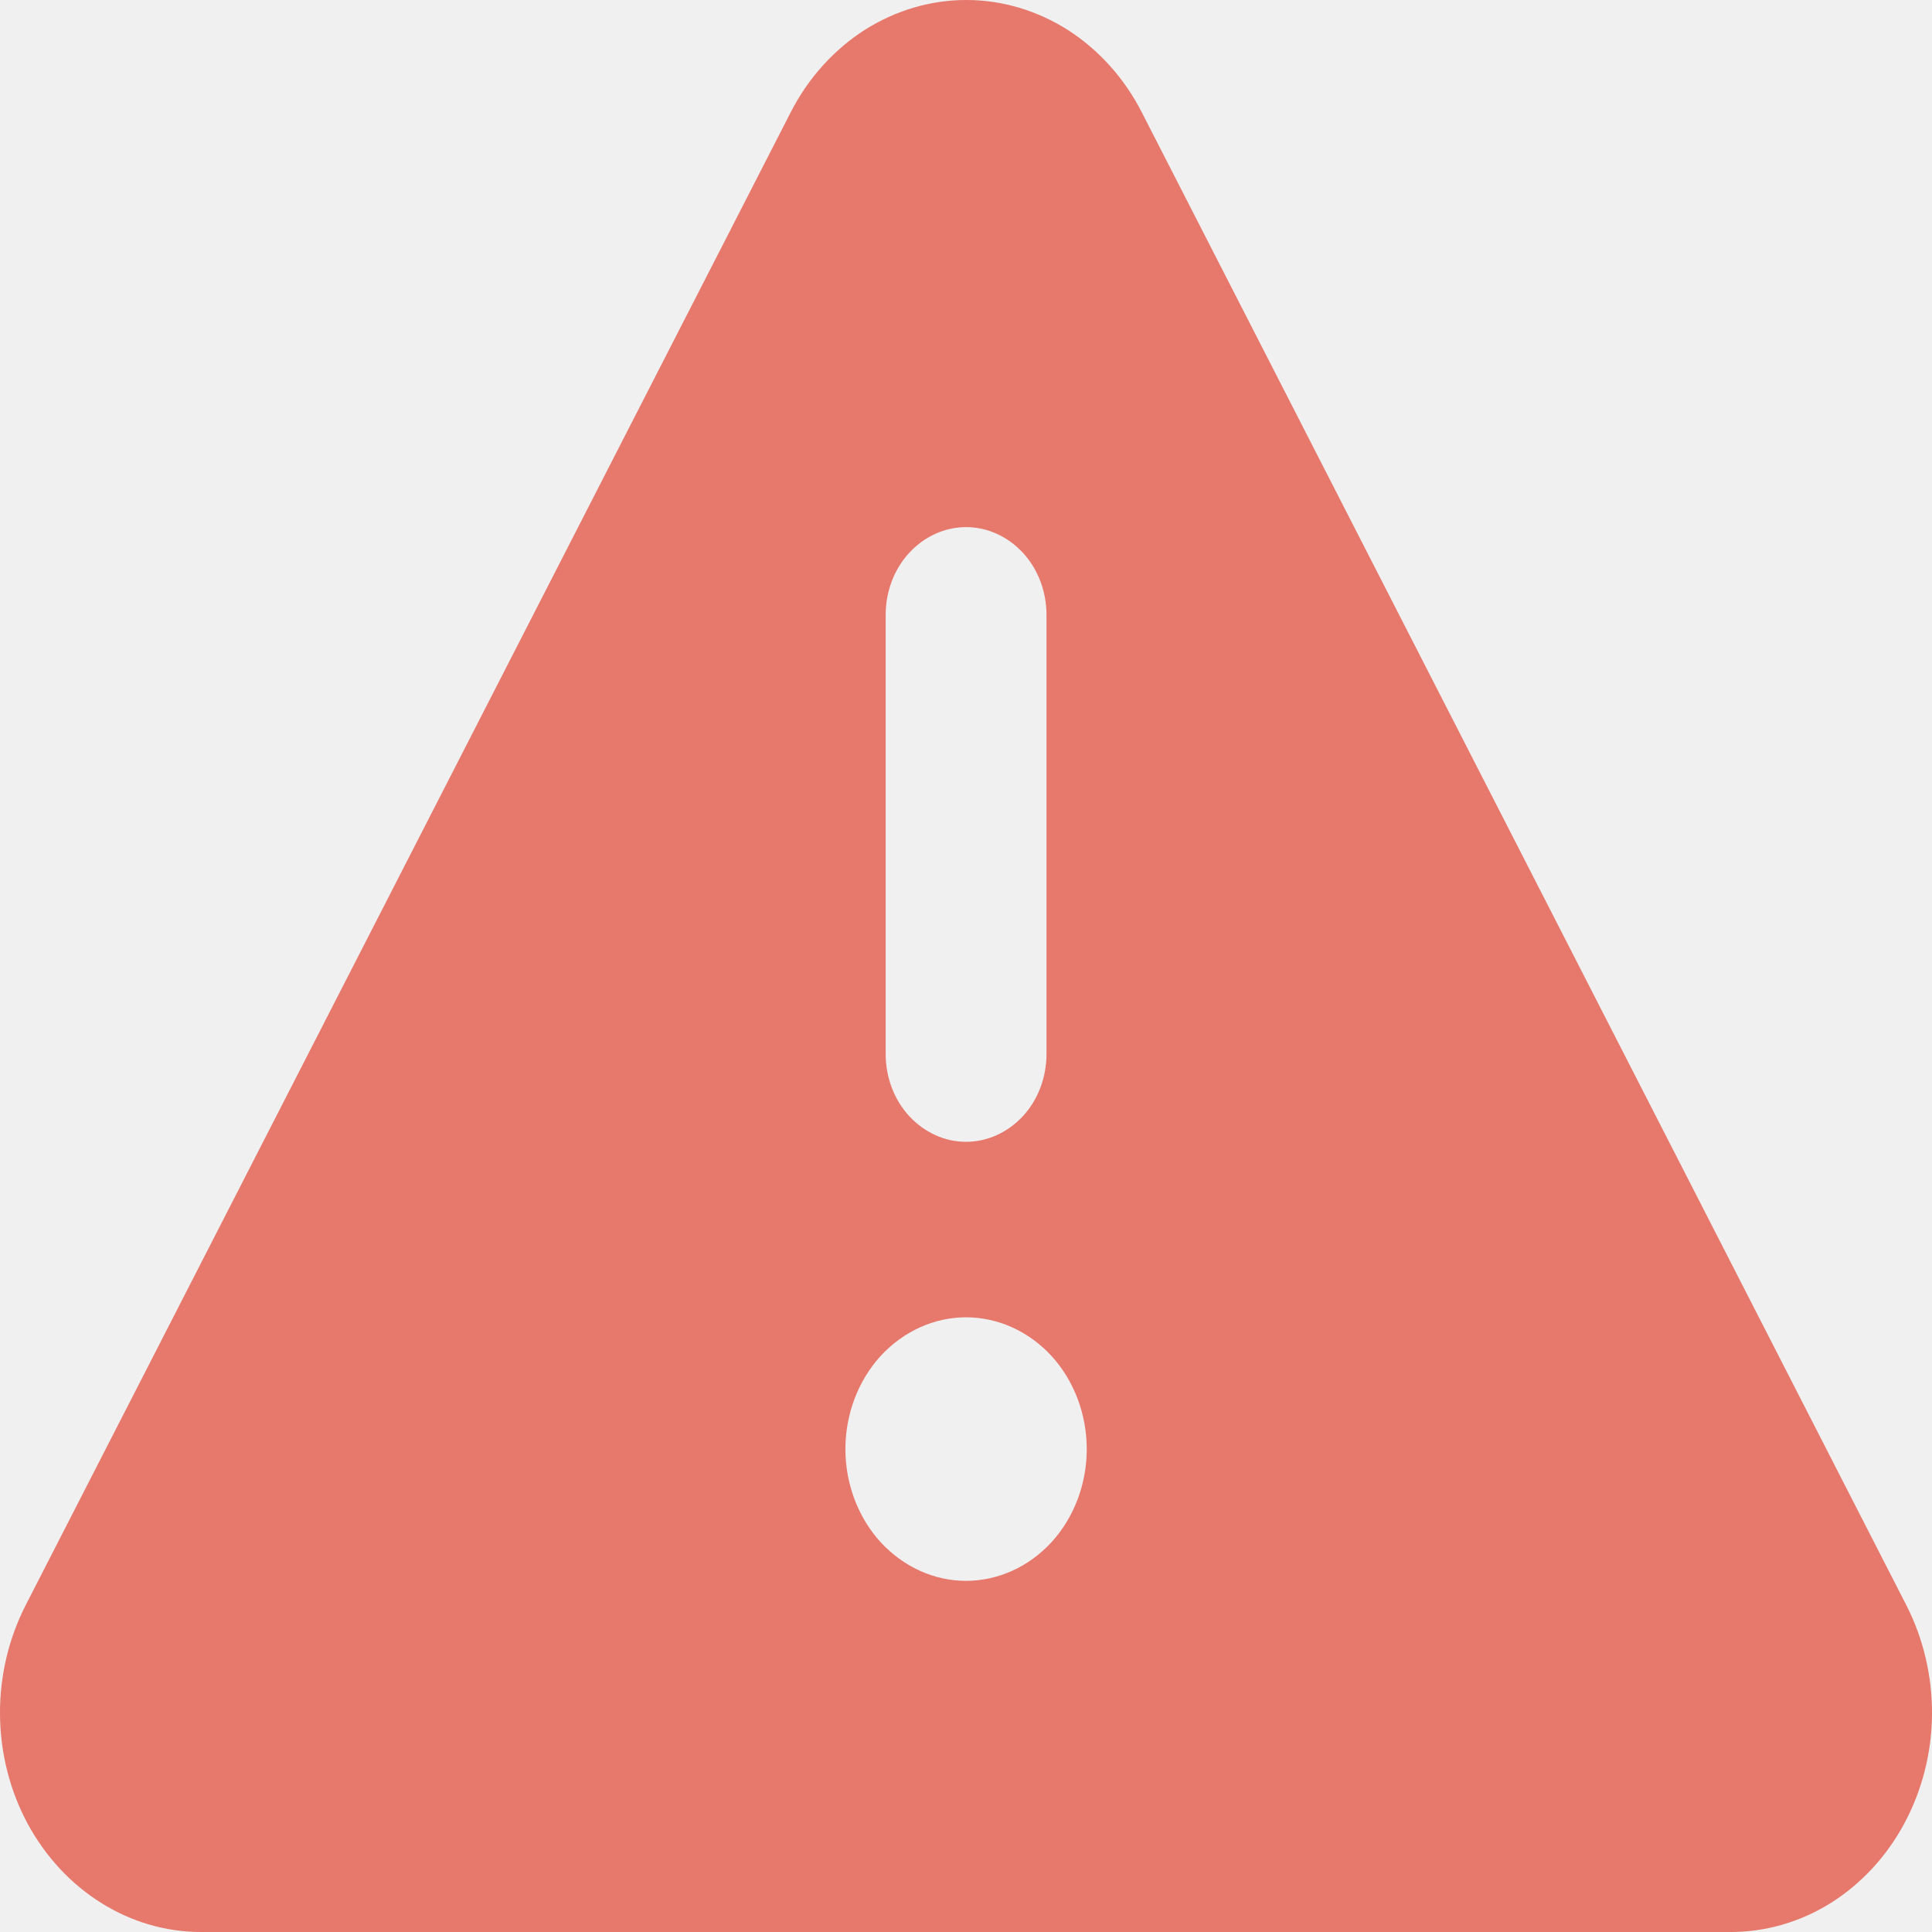
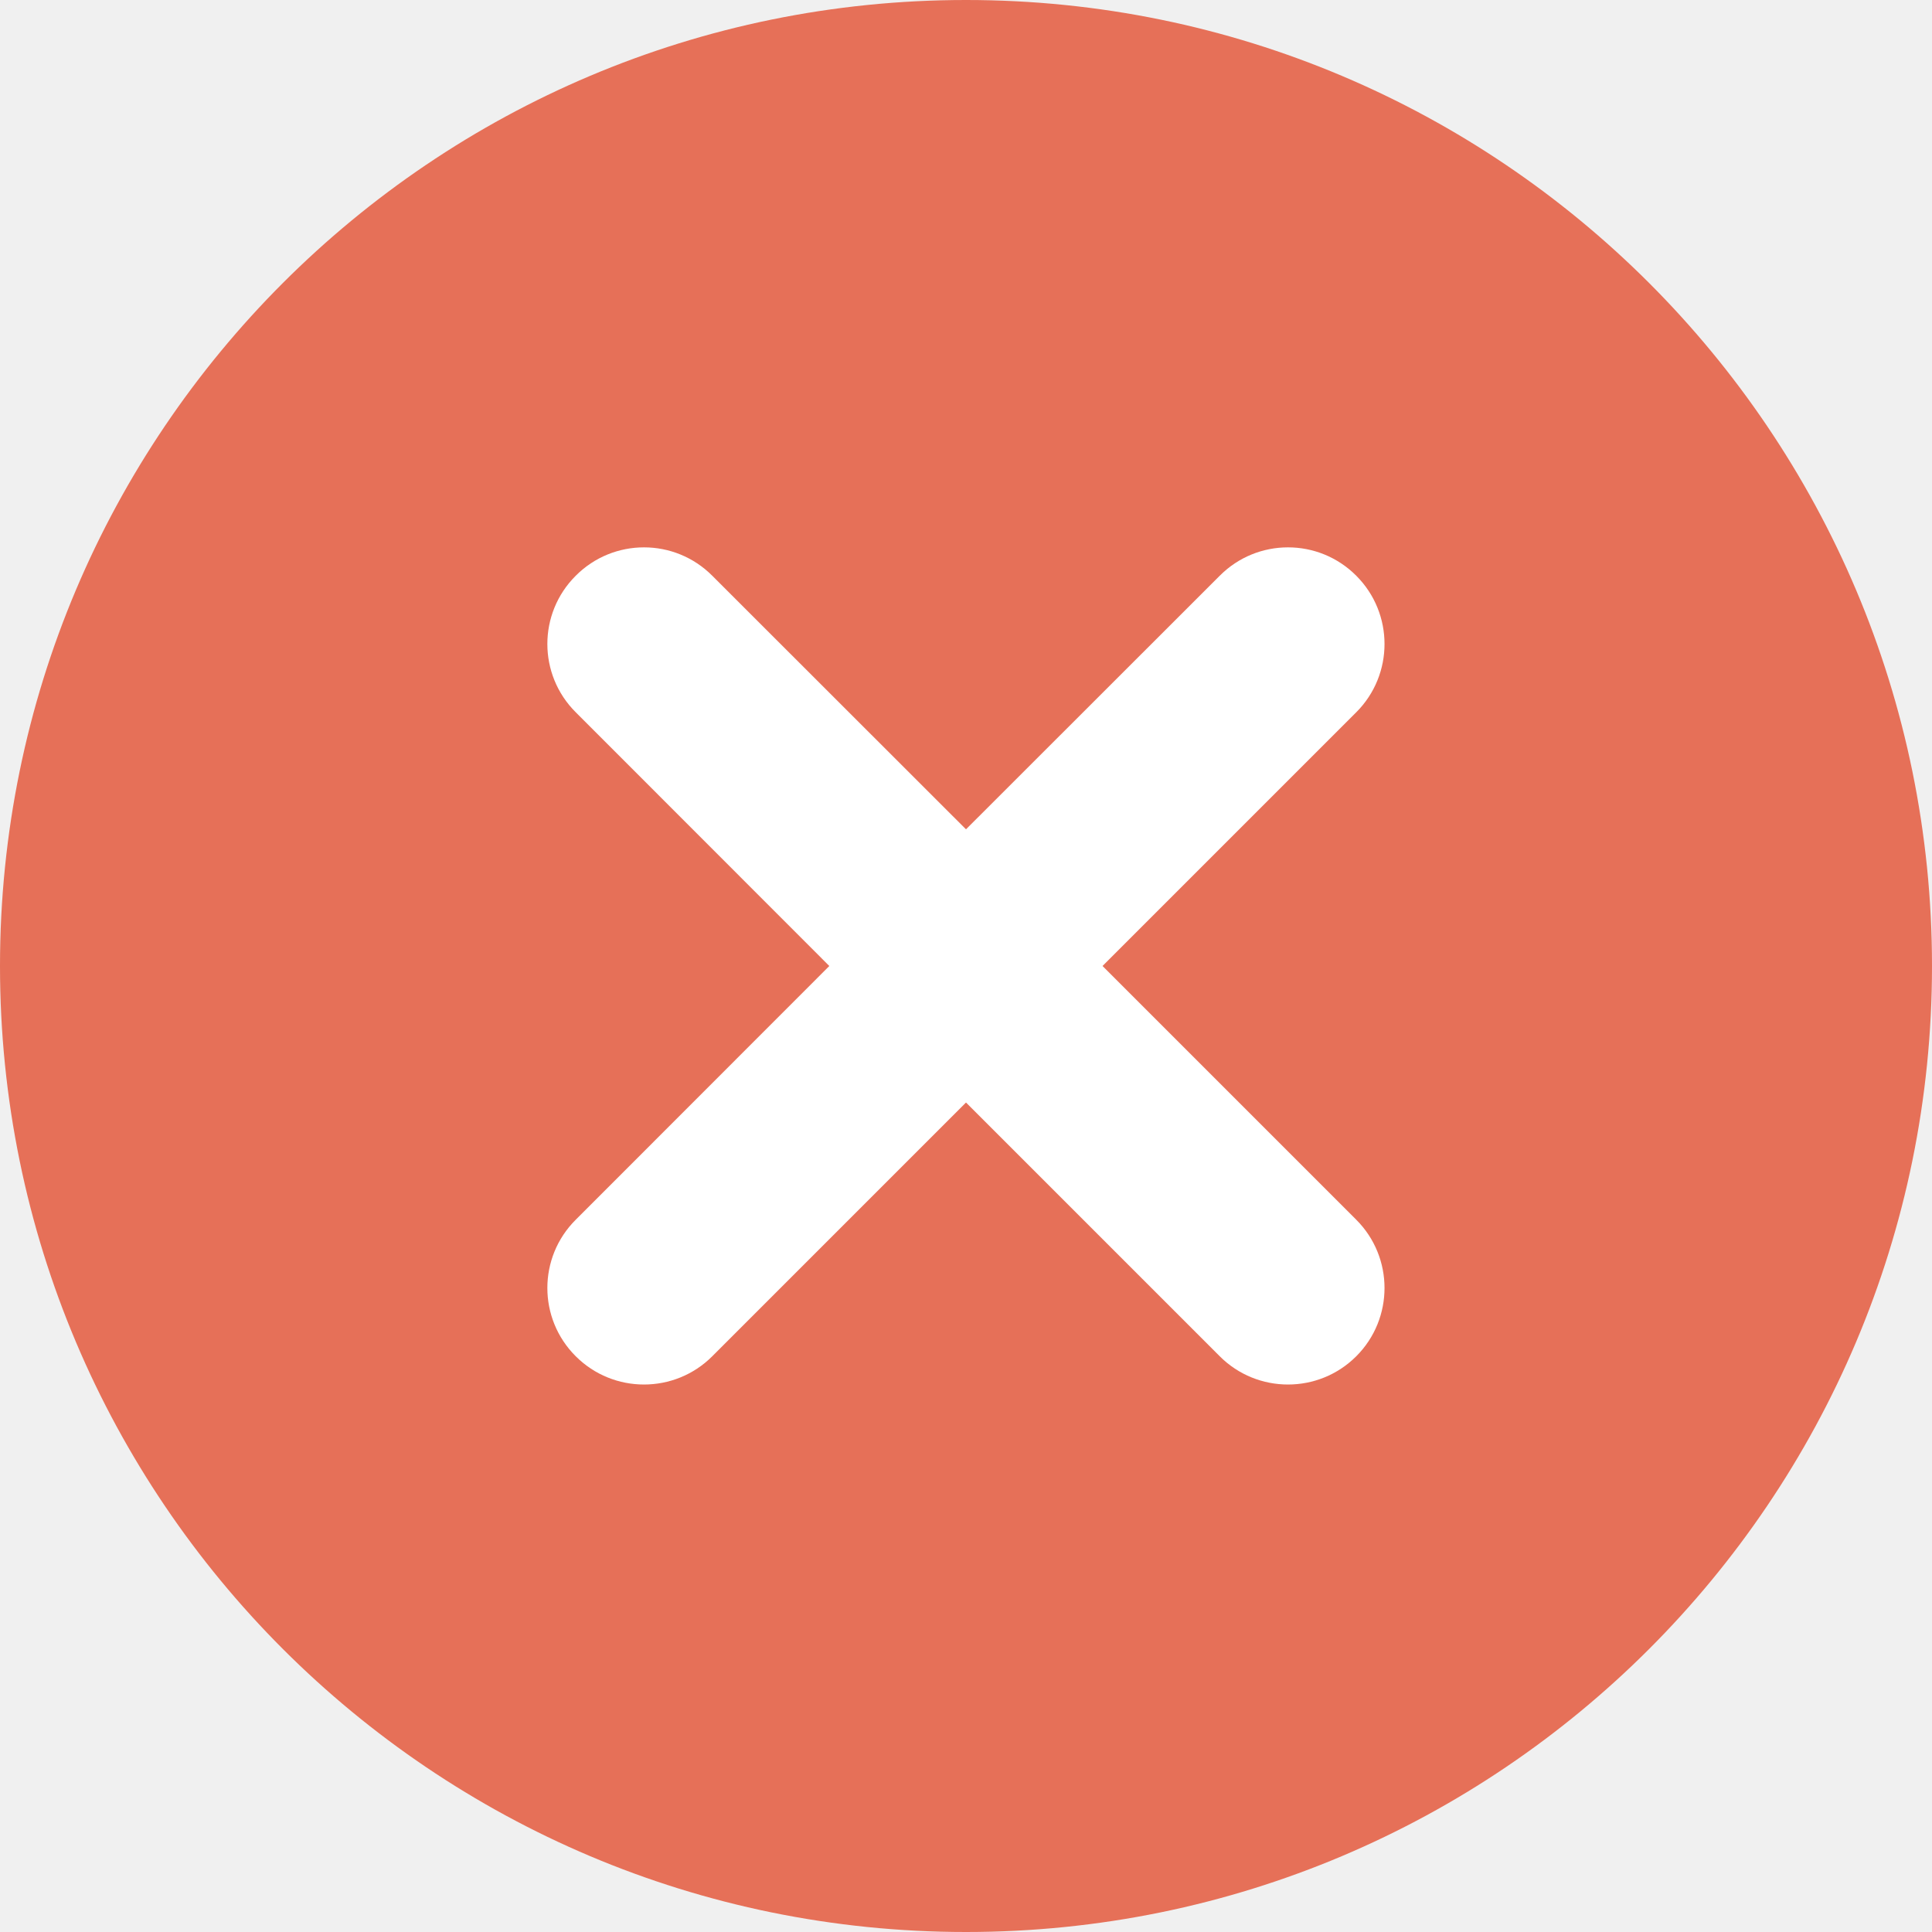
<svg xmlns="http://www.w3.org/2000/svg" width="12" height="12" viewBox="0 0 12 12" fill="none">
-   <g id="Property 1=error">
-     <path id="Vector" d="M7.092 0.698C6.984 0.486 6.825 0.31 6.634 0.187C6.442 0.065 6.224 0 6.002 0C5.779 0 5.561 0.065 5.369 0.187C5.178 0.31 5.019 0.486 4.911 0.698L0.159 9.971C0.053 10.179 -0.002 10.413 6.42651e-05 10.65C0.002 10.888 0.061 11.121 0.171 11.326C0.282 11.531 0.439 11.701 0.628 11.819C0.817 11.938 1.031 12 1.249 12H10.75C10.968 12 11.182 11.938 11.371 11.82C11.56 11.701 11.718 11.531 11.828 11.326C11.938 11.121 11.998 10.888 12 10.651C12.002 10.413 11.947 10.179 11.841 9.971L7.092 0.698ZM6.75 9.001C6.75 9.217 6.671 9.426 6.531 9.579C6.39 9.732 6.199 9.819 6 9.819C5.802 9.819 5.611 9.732 5.47 9.579C5.33 9.426 5.251 9.217 5.251 9.001C5.251 8.784 5.33 8.575 5.47 8.422C5.611 8.269 5.802 8.182 6 8.182C6.199 8.182 6.39 8.269 6.531 8.422C6.671 8.575 6.75 8.784 6.75 9.001ZM5.501 6.546V3.82C5.501 3.675 5.553 3.536 5.647 3.434C5.741 3.332 5.868 3.274 6 3.274C6.133 3.274 6.26 3.332 6.354 3.434C6.448 3.536 6.5 3.675 6.5 3.82V6.546C6.5 6.691 6.448 6.83 6.354 6.932C6.26 7.034 6.133 7.092 6 7.092C5.868 7.092 5.741 7.034 5.647 6.932C5.553 6.83 5.501 6.691 5.501 6.546Z" fill="#E6786C" />
+   <g id="iconamoon:close-bold" clip-path="url(#clip0_3055_3450)">
+     <circle id="Ellipse 395" cx="6" cy="6" r="6" fill="#E67058" />
+     <path id="Vector (Stroke)" fill-rule="evenodd" clip-rule="evenodd" d="M3.576 3.576C3.81 3.341 4.19 3.341 4.424 3.576L6 5.151L7.576 3.576C7.81 3.341 8.19 3.341 8.424 3.576C8.658 3.81 8.658 4.19 8.424 4.424L6.848 6L8.424 7.576C8.658 7.81 8.658 8.19 8.424 8.424C8.19 8.658 7.81 8.658 7.576 8.424L6 6.848L4.424 8.424C4.19 8.658 3.81 8.658 3.576 8.424C3.341 8.19 3.341 7.81 3.576 7.576L5.151 6L3.576 4.424C3.341 4.19 3.341 3.81 3.576 3.576Z" fill="white" />
  </g>
+   <defs>
+     <clipPath id="clip0_3055_3450">
+       <rect width="12" height="12" fill="white" />
+     </clipPath>
+   </defs>
</svg>
